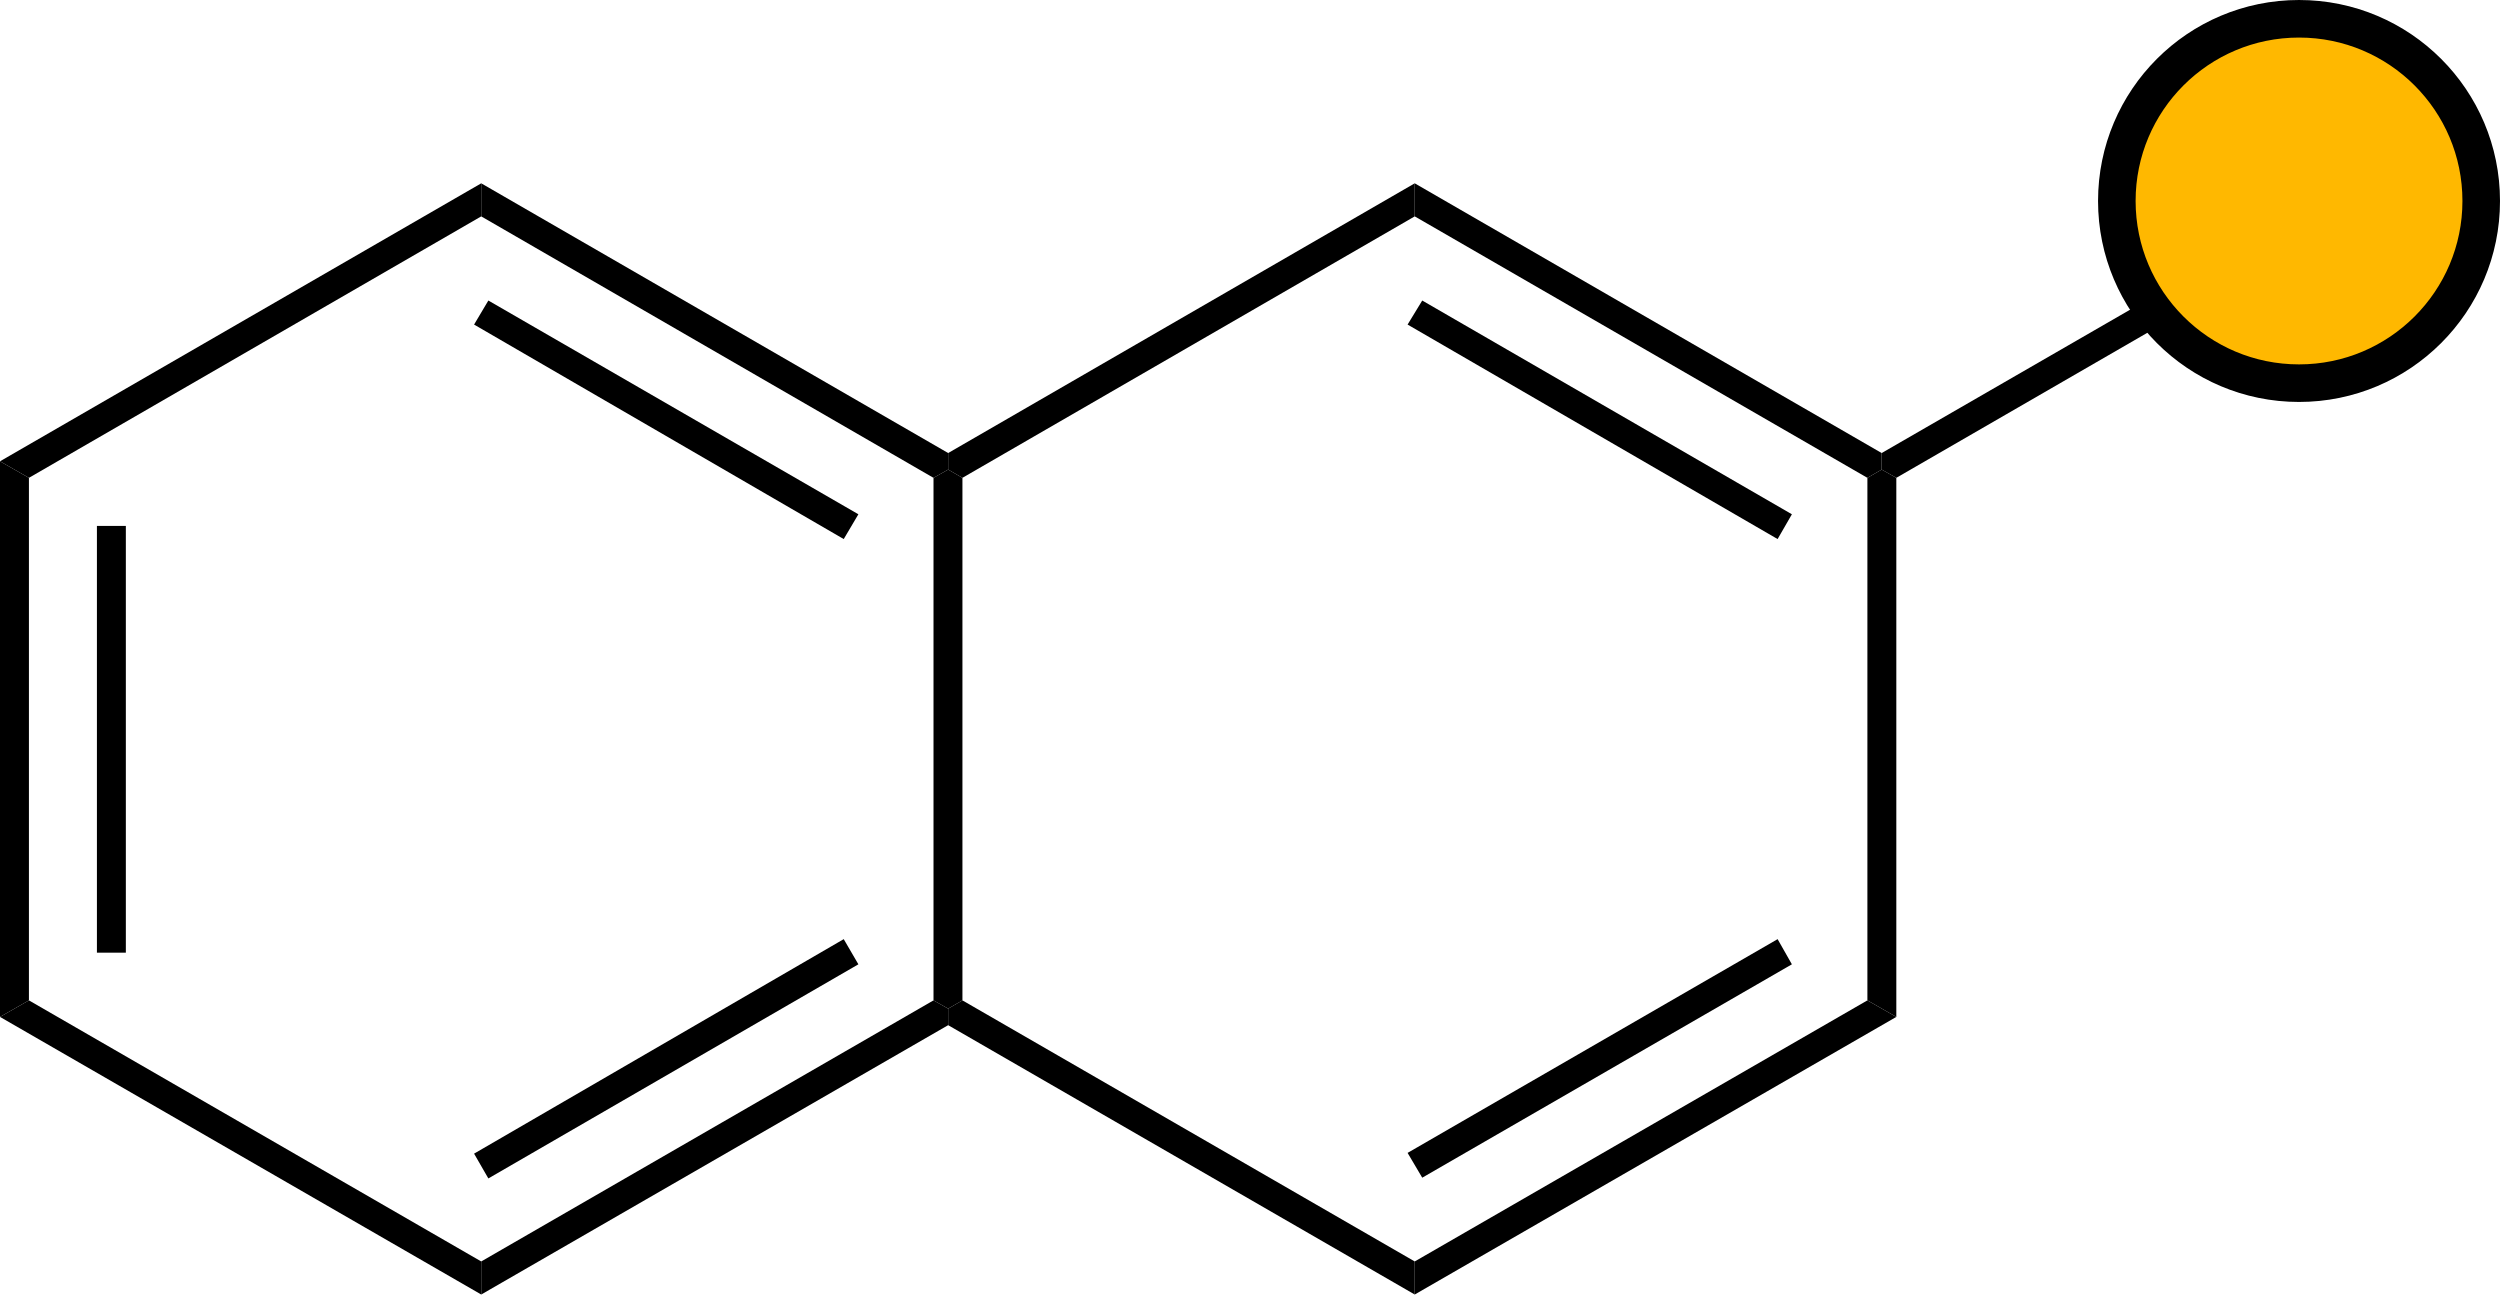
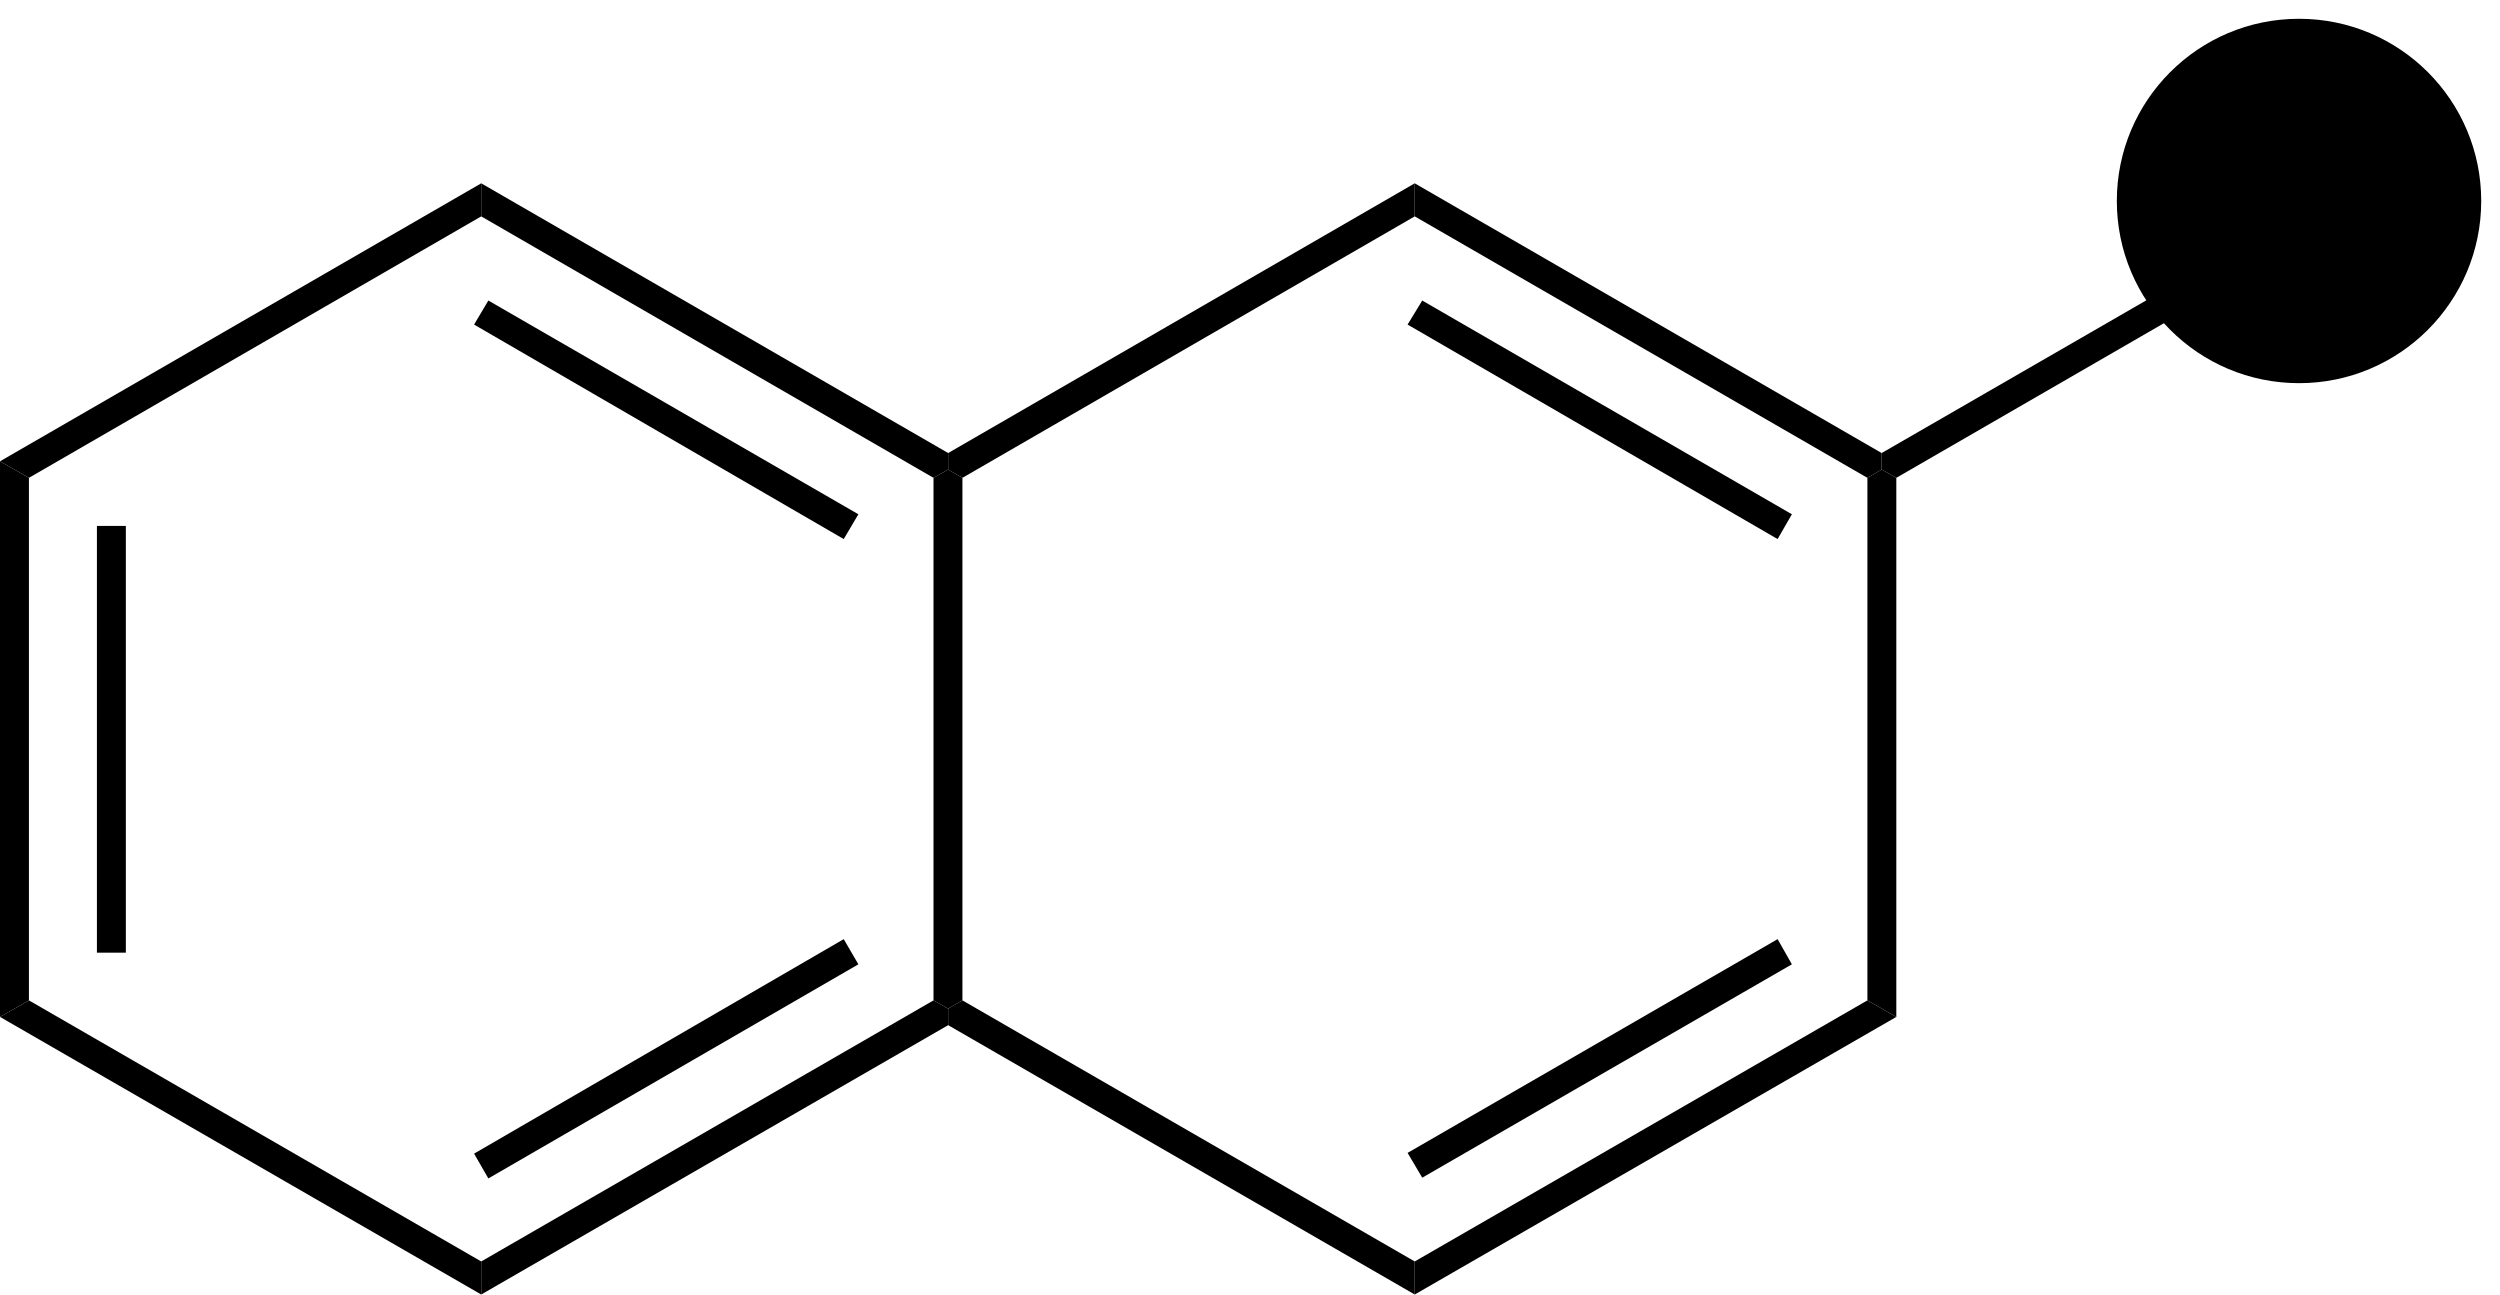
<svg xmlns="http://www.w3.org/2000/svg" viewBox="0 0 66.55 34.46">
-   <defs>
-     <style>.cls-1{fill:#ffb800;stroke:#000;stroke-miterlimit:10;}</style>
-   </defs>
  <g id="Layer_2" data-name="Layer 2">
    <g id="Layer_1-2" data-name="Layer 1">
      <path d="M.77,26.63,0,27.07V12.28l.77.44Z" />
      <path d="M3.35,25.36H2.58V14h.77Z" />
      <path d="M12.81,33.58v.88L0,27.07l.77-.44Z" />
      <path d="M24.85,26.63l.39.22v.44L12.81,34.46v-.88Z" />
      <path d="M22.46,25l.39.67L13,31.37l-.38-.66Z" />
      <path d="M24.85,12.72l.39-.22.38.22V26.63l-.38.22-.39-.22Z" />
      <path d="M12.81,5.76V4.88l12.43,7.18v.44l-.39.22Z" />
      <path d="M12.62,8.64,13,8l9.85,5.69-.39.66Z" />
      <path d="M.77,12.72,0,12.28l12.81-7.4v.88Z" />
      <path d="M37.66,33.58v.88L25.24,27.29v-.44l.38-.22Z" />
      <path d="M49.71,26.63l.77.44L37.66,34.46v-.88Z" />
      <path d="M47.32,25l.38.67-9.84,5.68-.39-.66Z" />
      <path d="M49.71,12.72l.38-.22.39.22V27.07l-.77-.44Z" />
      <path d="M37.66,5.76V4.88l12.43,7.18v.44l-.38.22Z" />
      <path d="M37.47,8.64,37.86,8l9.84,5.69-.38.66Z" />
      <path d="M25.62,12.72l-.38-.22v-.44L37.66,4.88v.88Z" />
      <path d="M57.23,7.94l.38.66-7.13,4.12-.39-.22v-.44Z" />
-       <circle class="cls-1" cx="61.2" cy="5.35" r="4.85" />
+       <circle class="connection_out" cx="61.2" cy="5.35" r="4.85" />
    </g>
  </g>
</svg>
